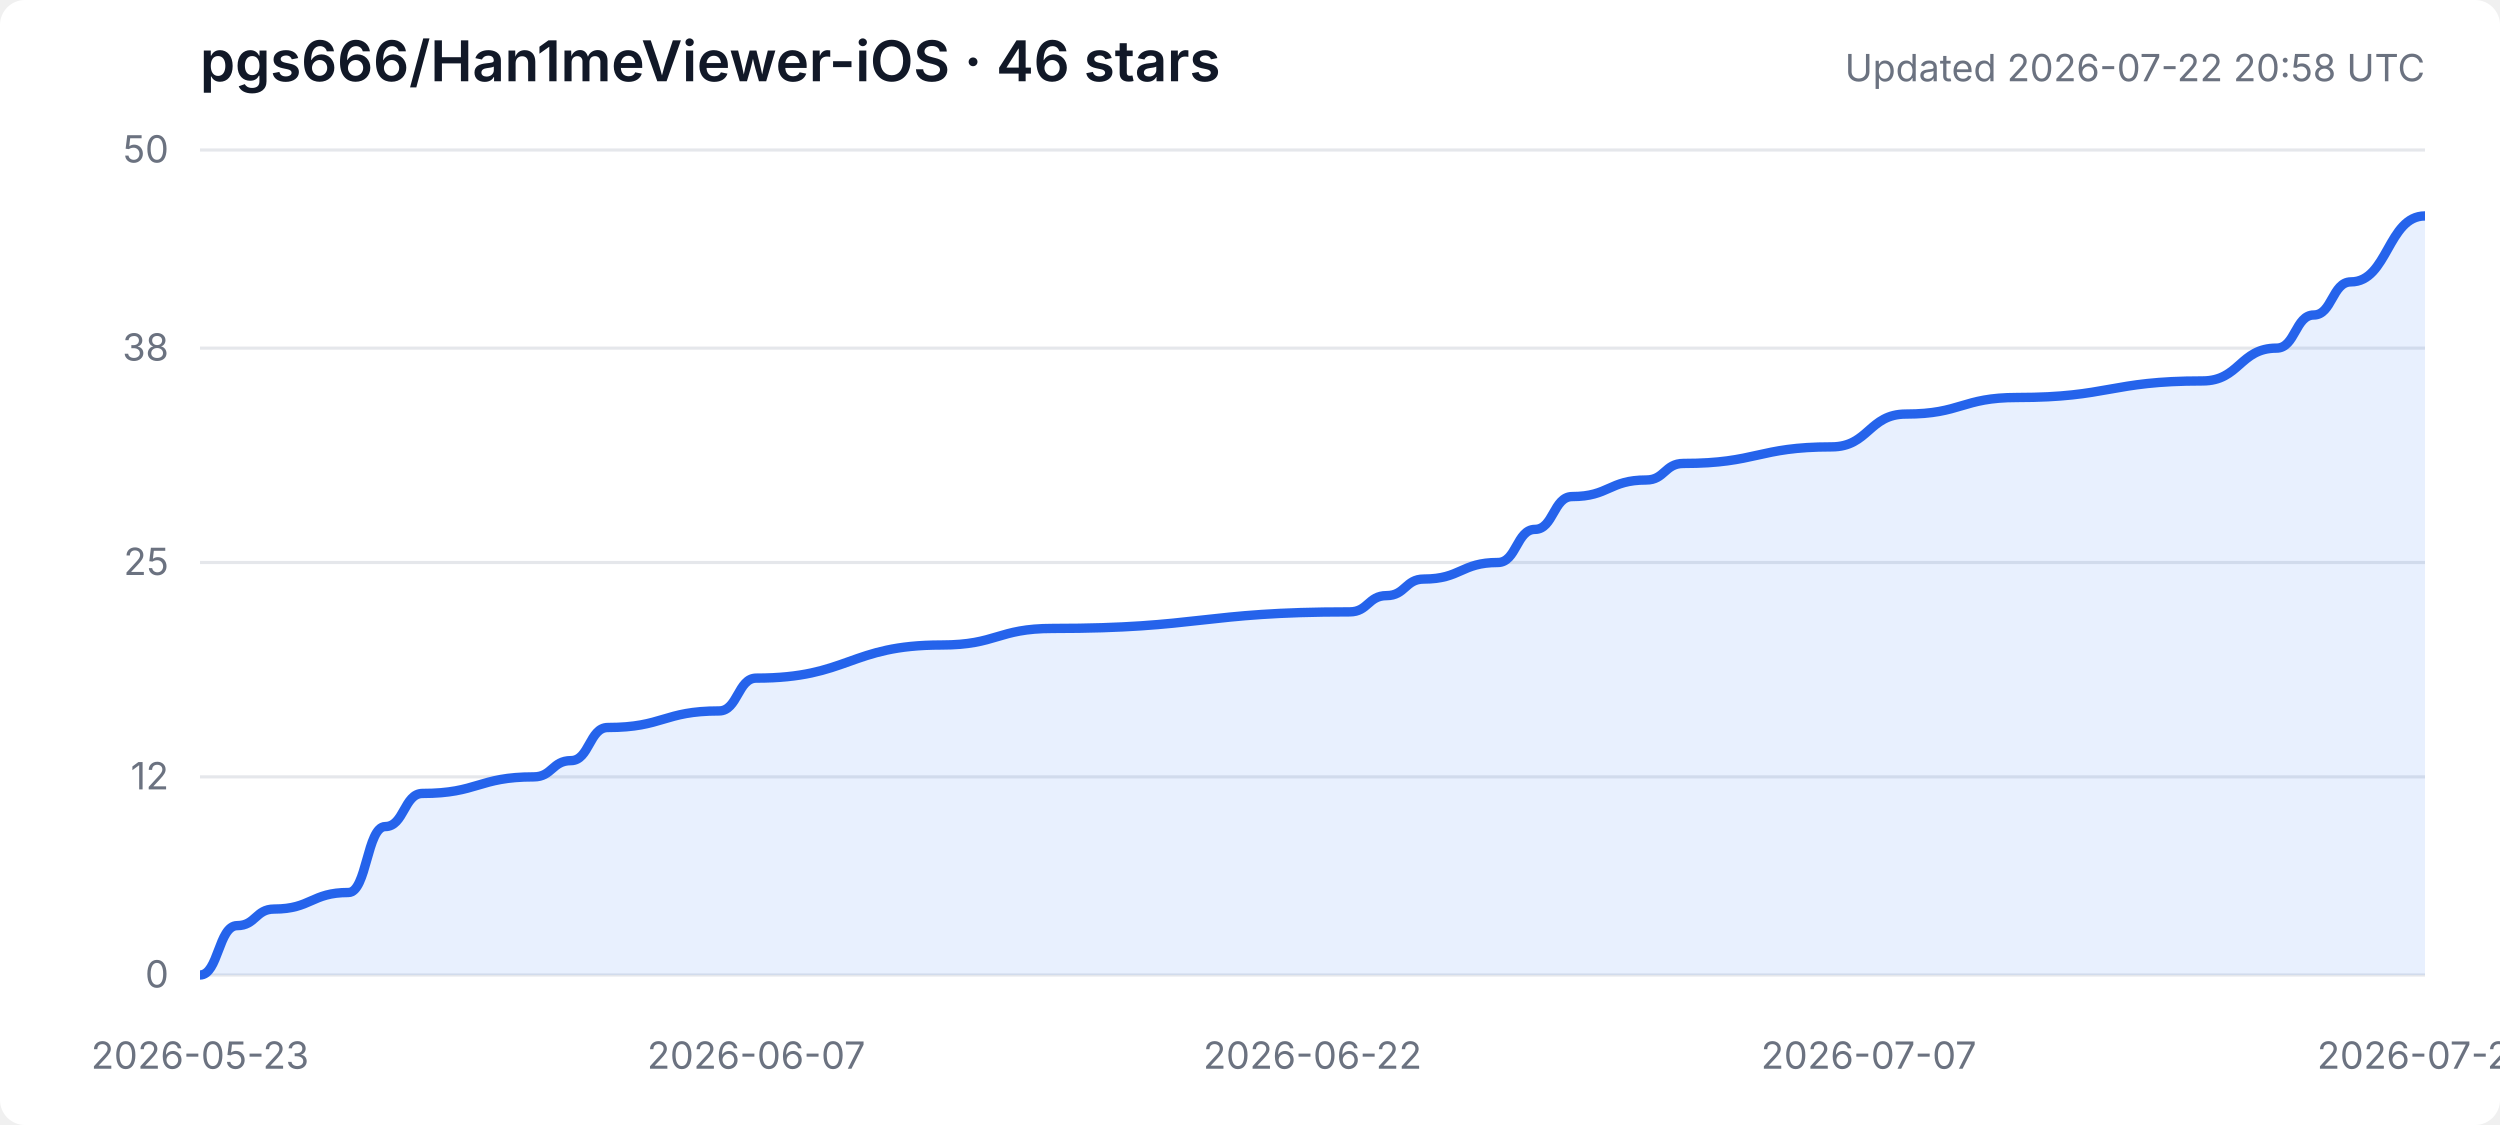
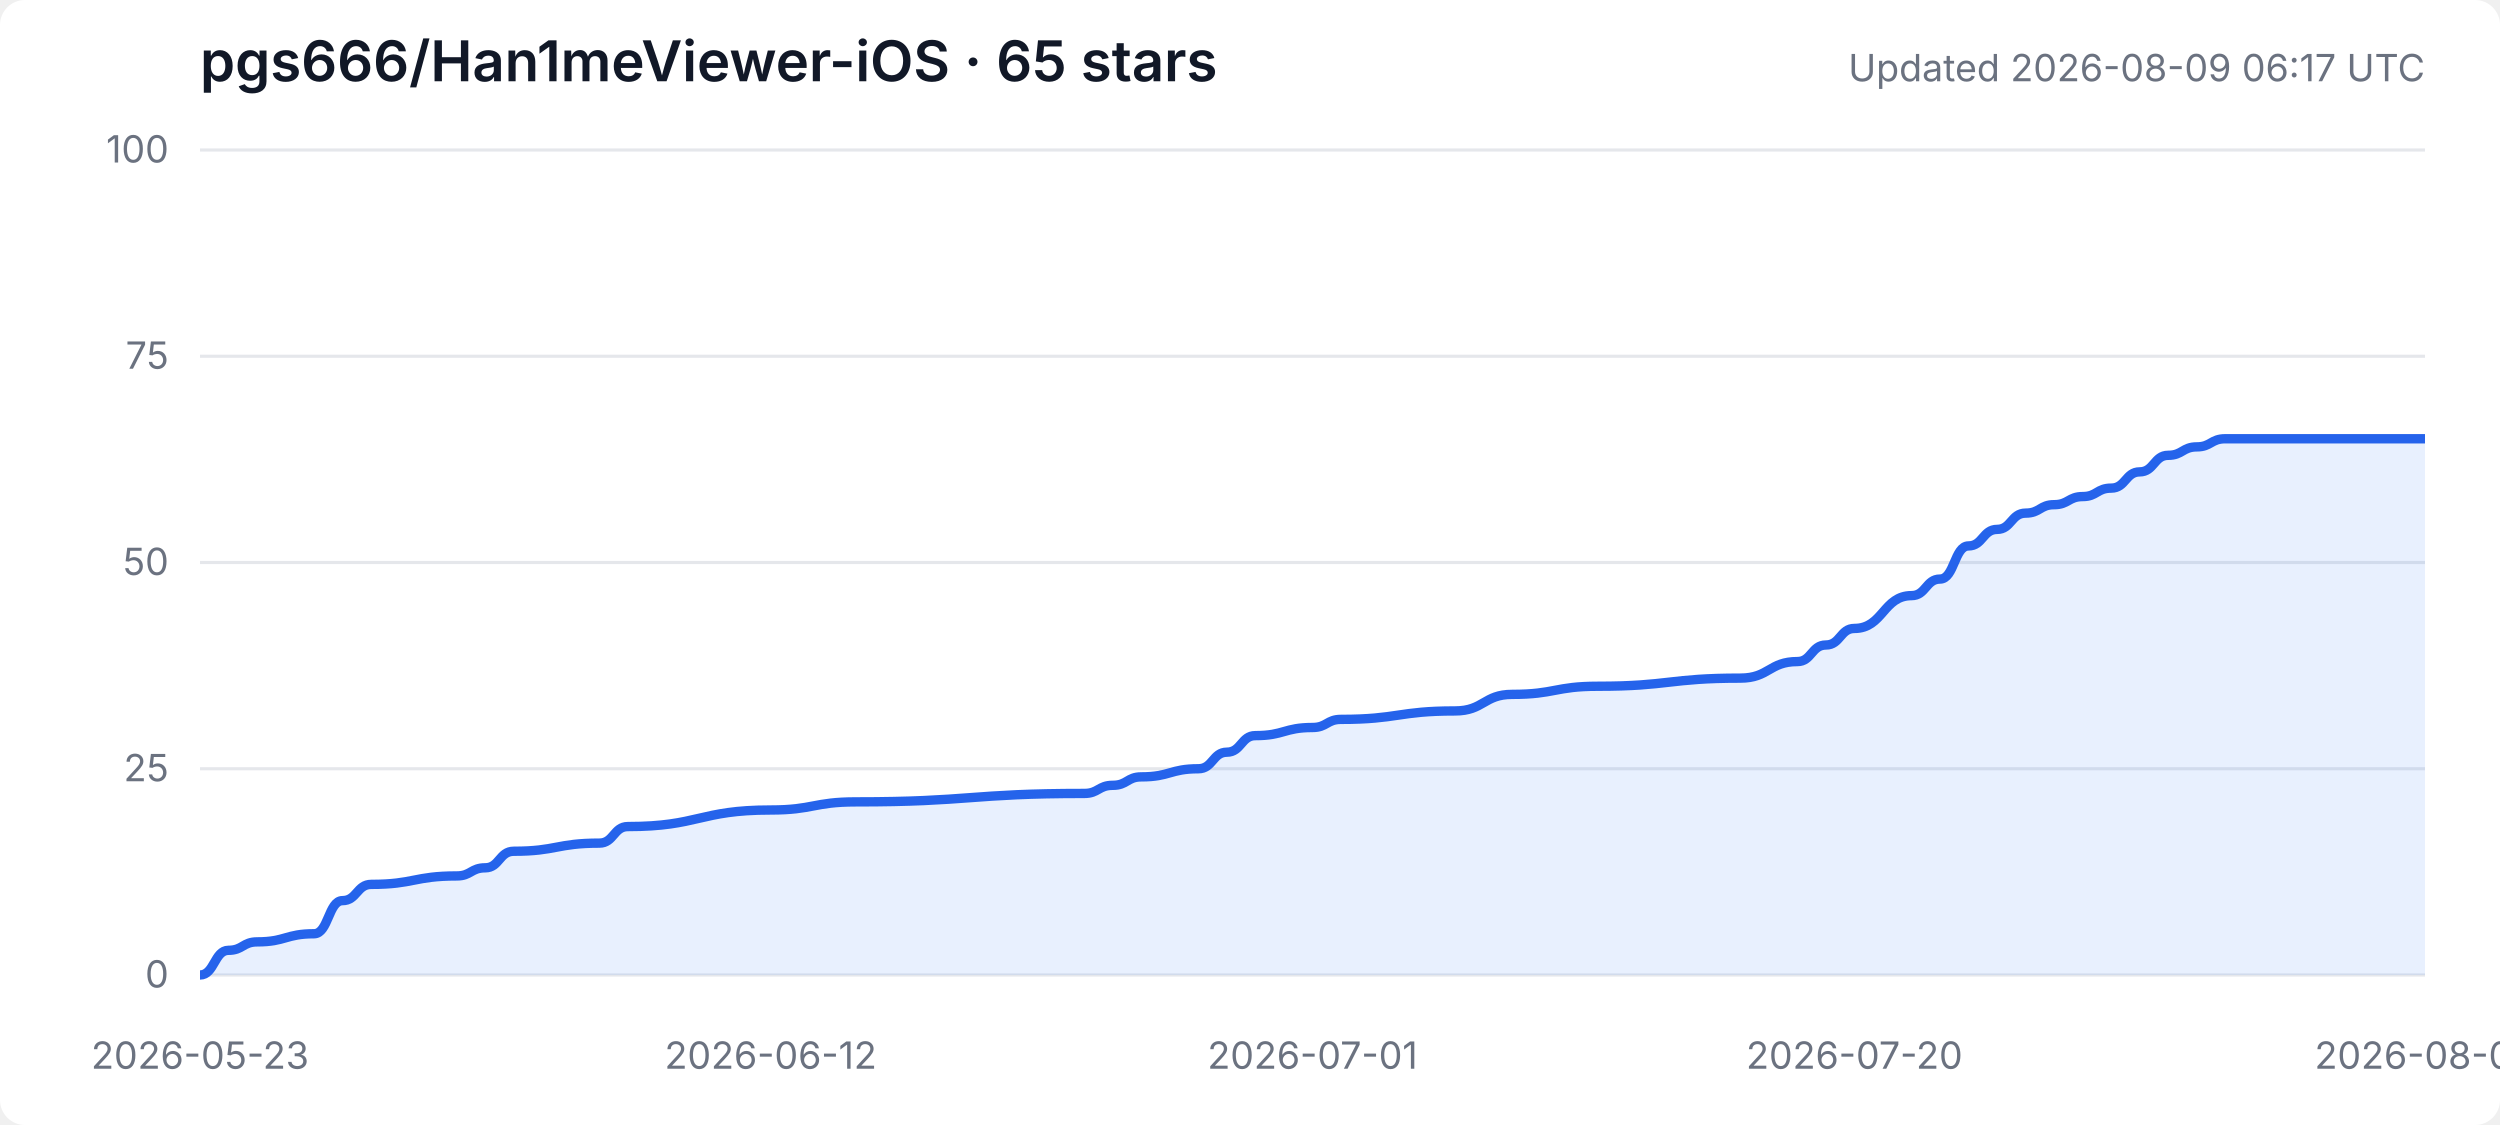
<svg xmlns="http://www.w3.org/2000/svg" width="800" height="360" viewBox="0 0 800 360" role="img" aria-labelledby="title desc">
  <style>
    .background { fill: #ffffff; } .grid { stroke: #e5e7eb; stroke-width: 1; }
    .axis { fill: #6b7280; font: 12px -apple-system, BlinkMacSystemFont, "Segoe UI", sans-serif; }
    .heading { fill: #111827; font: 600 18px -apple-system, BlinkMacSystemFont, "Segoe UI", sans-serif; }
    .subheading { fill: #6b7280; font: 12px -apple-system, BlinkMacSystemFont, "Segoe UI", sans-serif; }
    .area { fill: #3b82f6; opacity: .12; } .line { fill: none; stroke: #2563eb; stroke-width: 3; stroke-linejoin: round; }
    @media (prefers-color-scheme: dark) {
      .background { fill: #0d1117; } .grid { stroke: #30363d; } .axis, .subheading { fill: #8b949e; }
      .heading { fill: #f0f6fc; } .area { fill: #58a6ff; opacity: .16; } .line { stroke: #58a6ff; }
    }
  </style>
  <rect class="background" width="100%" height="100%" rx="8" />
-   <text class="heading" x="64" y="26">pgs666/Han1meViewer-iOS · 46 stars</text>
-   <text class="subheading" x="776" y="26" text-anchor="end">Updated 2026-07-22 20:58 UTC</text>
+   <text class="heading" x="64" y="26">pgs666/Han1meViewer-iOS · 65 stars</text>
+   <text class="subheading" x="776" y="26" text-anchor="end">Updated 2026-08-09 06:17 UTC</text>
  <line class="grid" x1="64" y1="312.0" x2="776" y2="312.0" />
  <text class="axis" x="54" y="316.0" text-anchor="end">0</text>
-   <line class="grid" x1="64" y1="248.6" x2="776" y2="248.6" />
-   <text class="axis" x="54" y="252.6" text-anchor="end">12</text>
+   <line class="grid" x1="64" y1="246.0" x2="776" y2="246.0" />
+   <text class="axis" x="54" y="250.0" text-anchor="end">25</text>
  <line class="grid" x1="64" y1="180.0" x2="776" y2="180.0" />
-   <text class="axis" x="54" y="184.0" text-anchor="end">25</text>
-   <line class="grid" x1="64" y1="111.4" x2="776" y2="111.4" />
-   <text class="axis" x="54" y="115.4" text-anchor="end">38</text>
+   <text class="axis" x="54" y="184.0" text-anchor="end">50</text>
+   <line class="grid" x1="64" y1="114.0" x2="776" y2="114.0" />
+   <text class="axis" x="54" y="118.0" text-anchor="end">75</text>
  <line class="grid" x1="64" y1="48.0" x2="776" y2="48.0" />
-   <text class="axis" x="54" y="52.0" text-anchor="end">50</text>
+   <text class="axis" x="54" y="52.0" text-anchor="end">100</text>
  <text class="axis" x="64.0" y="342" text-anchor="middle">2026-05-23</text>
-   <text class="axis" x="242.0" y="342" text-anchor="middle">2026-06-07</text>
-   <text class="axis" x="420.0" y="342" text-anchor="middle">2026-06-22</text>
-   <text class="axis" x="598.0" y="342" text-anchor="middle">2026-07-07</text>
-   <text class="axis" x="776.0" y="342" text-anchor="middle">2026-07-22</text>
-   <path class="area" d="M 64.0 312.0 L 64.0 312.0 C 69.9 312.0, 69.9 296.2, 75.9 296.2 C 81.8 296.2, 81.8 290.9, 87.7 290.9 C 99.6 290.9, 99.6 285.6, 111.5 285.6 C 117.4 285.6, 117.4 264.5, 123.3 264.5 C 129.3 264.5, 129.3 253.9, 135.2 253.9 C 153.0 253.9, 153.0 248.6, 170.8 248.6 C 176.7 248.6, 176.7 243.4, 182.7 243.4 C 188.6 243.4, 188.6 232.8, 194.5 232.8 C 212.3 232.8, 212.3 227.5, 230.1 227.5 C 236.1 227.5, 236.1 217.0, 242.0 217.0 C 271.7 217.0, 271.7 206.4, 301.3 206.4 C 319.1 206.4, 319.1 201.1, 336.9 201.1 C 384.4 201.1, 384.4 195.8, 431.9 195.8 C 437.8 195.8, 437.8 190.6, 443.7 190.6 C 449.7 190.6, 449.7 185.3, 455.6 185.3 C 467.5 185.3, 467.5 180.0, 479.3 180.0 C 485.3 180.0, 485.3 169.4, 491.2 169.4 C 497.1 169.4, 497.1 158.9, 503.1 158.9 C 514.9 158.9, 514.9 153.6, 526.8 153.6 C 532.7 153.6, 532.7 148.3, 538.7 148.3 C 562.4 148.3, 562.4 143.0, 586.1 143.0 C 598.0 143.0, 598.0 132.5, 609.9 132.5 C 627.7 132.5, 627.7 127.2, 645.5 127.2 C 675.1 127.2, 675.1 121.9, 704.8 121.9 C 716.7 121.9, 716.7 111.4, 728.5 111.4 C 734.5 111.4, 734.5 100.8, 740.4 100.8 C 746.3 100.8, 746.3 90.2, 752.3 90.2 C 764.1 90.2, 764.1 69.1, 776.0 69.1 L 776.0 312.0 Z" />
-   <path class="line" d="M 64.0 312.0 C 69.9 312.0, 69.9 296.2, 75.9 296.2 C 81.8 296.2, 81.8 290.9, 87.7 290.9 C 99.6 290.9, 99.6 285.6, 111.5 285.6 C 117.4 285.6, 117.4 264.5, 123.3 264.5 C 129.3 264.5, 129.3 253.9, 135.2 253.9 C 153.0 253.9, 153.0 248.6, 170.8 248.6 C 176.7 248.6, 176.7 243.4, 182.7 243.4 C 188.6 243.4, 188.6 232.8, 194.5 232.8 C 212.3 232.8, 212.3 227.5, 230.1 227.5 C 236.1 227.5, 236.1 217.0, 242.0 217.0 C 271.7 217.0, 271.7 206.4, 301.3 206.4 C 319.1 206.4, 319.1 201.1, 336.9 201.1 C 384.4 201.1, 384.4 195.8, 431.9 195.8 C 437.8 195.8, 437.8 190.6, 443.7 190.6 C 449.7 190.6, 449.7 185.3, 455.6 185.3 C 467.5 185.3, 467.5 180.0, 479.3 180.0 C 485.3 180.0, 485.3 169.4, 491.2 169.4 C 497.1 169.4, 497.1 158.9, 503.1 158.9 C 514.9 158.9, 514.9 153.6, 526.8 153.6 C 532.7 153.6, 532.7 148.3, 538.7 148.3 C 562.4 148.3, 562.4 143.0, 586.1 143.0 C 598.0 143.0, 598.0 132.5, 609.9 132.5 C 627.7 132.5, 627.7 127.2, 645.5 127.2 C 675.1 127.2, 675.1 121.9, 704.8 121.9 C 716.7 121.9, 716.7 111.4, 728.5 111.4 C 734.5 111.4, 734.5 100.8, 740.4 100.8 C 746.3 100.8, 746.3 90.2, 752.3 90.2 C 764.1 90.2, 764.1 69.1, 776.0 69.1" />
+   <text class="axis" x="246.6" y="342" text-anchor="middle">2026-06-12</text>
+   <text class="axis" x="420.0" y="342" text-anchor="middle">2026-07-01</text>
+   <text class="axis" x="593.4" y="342" text-anchor="middle">2026-07-20</text>
+   <text class="axis" x="776.0" y="342" text-anchor="middle">2026-08-09</text>
+   <path class="area" d="M 64.0 312.0 L 64.0 312.0 C 68.6 312.0, 68.6 304.1, 73.1 304.1 C 77.7 304.1, 77.7 301.4, 82.3 301.4 C 91.4 301.4, 91.4 298.8, 100.5 298.8 C 105.1 298.8, 105.1 288.2, 109.6 288.2 C 114.2 288.2, 114.2 283.0, 118.8 283.0 C 132.5 283.0, 132.5 280.3, 146.2 280.3 C 150.7 280.3, 150.7 277.7, 155.3 277.7 C 159.8 277.7, 159.8 272.4, 164.4 272.4 C 178.1 272.4, 178.1 269.8, 191.8 269.8 C 196.4 269.8, 196.4 264.5, 200.9 264.5 C 223.7 264.5, 223.7 259.2, 246.6 259.2 C 260.3 259.2, 260.3 256.6, 273.9 256.6 C 310.5 256.6, 310.5 253.9, 347.0 253.9 C 351.5 253.9, 351.5 251.3, 356.1 251.3 C 360.7 251.3, 360.7 248.6, 365.2 248.6 C 374.4 248.6, 374.4 246.0, 383.5 246.0 C 388.1 246.0, 388.1 240.7, 392.6 240.7 C 397.2 240.7, 397.2 235.4, 401.7 235.4 C 410.9 235.4, 410.9 232.8, 420.0 232.8 C 424.6 232.8, 424.6 230.2, 429.1 230.2 C 447.4 230.2, 447.4 227.5, 465.6 227.5 C 474.8 227.5, 474.8 222.2, 483.9 222.2 C 497.6 222.2, 497.6 219.6, 511.3 219.6 C 534.1 219.6, 534.1 217.0, 556.9 217.0 C 566.1 217.0, 566.1 211.7, 575.2 211.7 C 579.7 211.7, 579.7 206.4, 584.3 206.4 C 588.9 206.4, 588.9 201.1, 593.4 201.1 C 602.6 201.1, 602.6 190.6, 611.7 190.6 C 616.3 190.6, 616.3 185.3, 620.8 185.3 C 625.4 185.3, 625.4 174.7, 629.9 174.7 C 634.5 174.7, 634.5 169.4, 639.1 169.4 C 643.6 169.4, 643.6 164.2, 648.2 164.2 C 652.8 164.2, 652.8 161.5, 657.3 161.5 C 661.9 161.5, 661.9 158.9, 666.5 158.9 C 671.0 158.9, 671.0 156.2, 675.6 156.2 C 680.2 156.2, 680.2 151.0, 684.7 151.0 C 689.3 151.0, 689.3 145.7, 693.8 145.7 C 698.4 145.7, 698.4 143.0, 703.0 143.0 C 707.5 143.0, 707.5 140.4, 712.1 140.4 C 744.1 140.4, 744.1 140.4, 776.0 140.4 L 776.0 312.0 Z" />
+   <path class="line" d="M 64.0 312.0 C 68.6 312.0, 68.6 304.1, 73.1 304.1 C 77.7 304.1, 77.7 301.4, 82.3 301.4 C 91.4 301.4, 91.4 298.8, 100.5 298.8 C 105.1 298.8, 105.1 288.2, 109.6 288.2 C 114.2 288.2, 114.2 283.0, 118.8 283.0 C 132.5 283.0, 132.5 280.3, 146.2 280.3 C 150.7 280.3, 150.7 277.7, 155.3 277.7 C 159.8 277.7, 159.8 272.4, 164.4 272.4 C 178.1 272.4, 178.1 269.8, 191.8 269.8 C 196.4 269.8, 196.4 264.5, 200.9 264.5 C 223.7 264.5, 223.7 259.2, 246.6 259.2 C 260.3 259.2, 260.3 256.6, 273.9 256.6 C 310.5 256.6, 310.5 253.9, 347.0 253.9 C 351.5 253.9, 351.5 251.3, 356.1 251.3 C 360.7 251.3, 360.7 248.6, 365.2 248.6 C 374.4 248.6, 374.4 246.0, 383.5 246.0 C 388.1 246.0, 388.1 240.7, 392.6 240.7 C 397.2 240.7, 397.2 235.4, 401.7 235.4 C 410.9 235.4, 410.9 232.8, 420.0 232.8 C 424.6 232.8, 424.6 230.2, 429.1 230.2 C 447.4 230.2, 447.4 227.5, 465.6 227.5 C 474.8 227.5, 474.8 222.2, 483.9 222.2 C 497.6 222.2, 497.6 219.6, 511.3 219.6 C 534.1 219.6, 534.1 217.0, 556.9 217.0 C 566.1 217.0, 566.1 211.7, 575.2 211.7 C 579.7 211.7, 579.7 206.4, 584.3 206.4 C 588.9 206.4, 588.9 201.1, 593.4 201.1 C 602.6 201.1, 602.6 190.6, 611.7 190.6 C 616.3 190.6, 616.3 185.3, 620.8 185.3 C 625.4 185.3, 625.4 174.7, 629.9 174.7 C 634.5 174.7, 634.5 169.4, 639.1 169.4 C 643.6 169.4, 643.6 164.2, 648.2 164.2 C 652.8 164.2, 652.8 161.5, 657.3 161.5 C 661.9 161.5, 661.9 158.9, 666.5 158.9 C 671.0 158.9, 671.0 156.2, 675.6 156.2 C 680.2 156.2, 680.2 151.0, 684.7 151.0 C 689.3 151.0, 689.3 145.7, 693.8 145.7 C 698.4 145.7, 698.4 143.0, 703.0 143.0 C 707.5 143.0, 707.5 140.4, 712.1 140.4 C 744.1 140.4, 744.1 140.4, 776.0 140.4" />
</svg>
